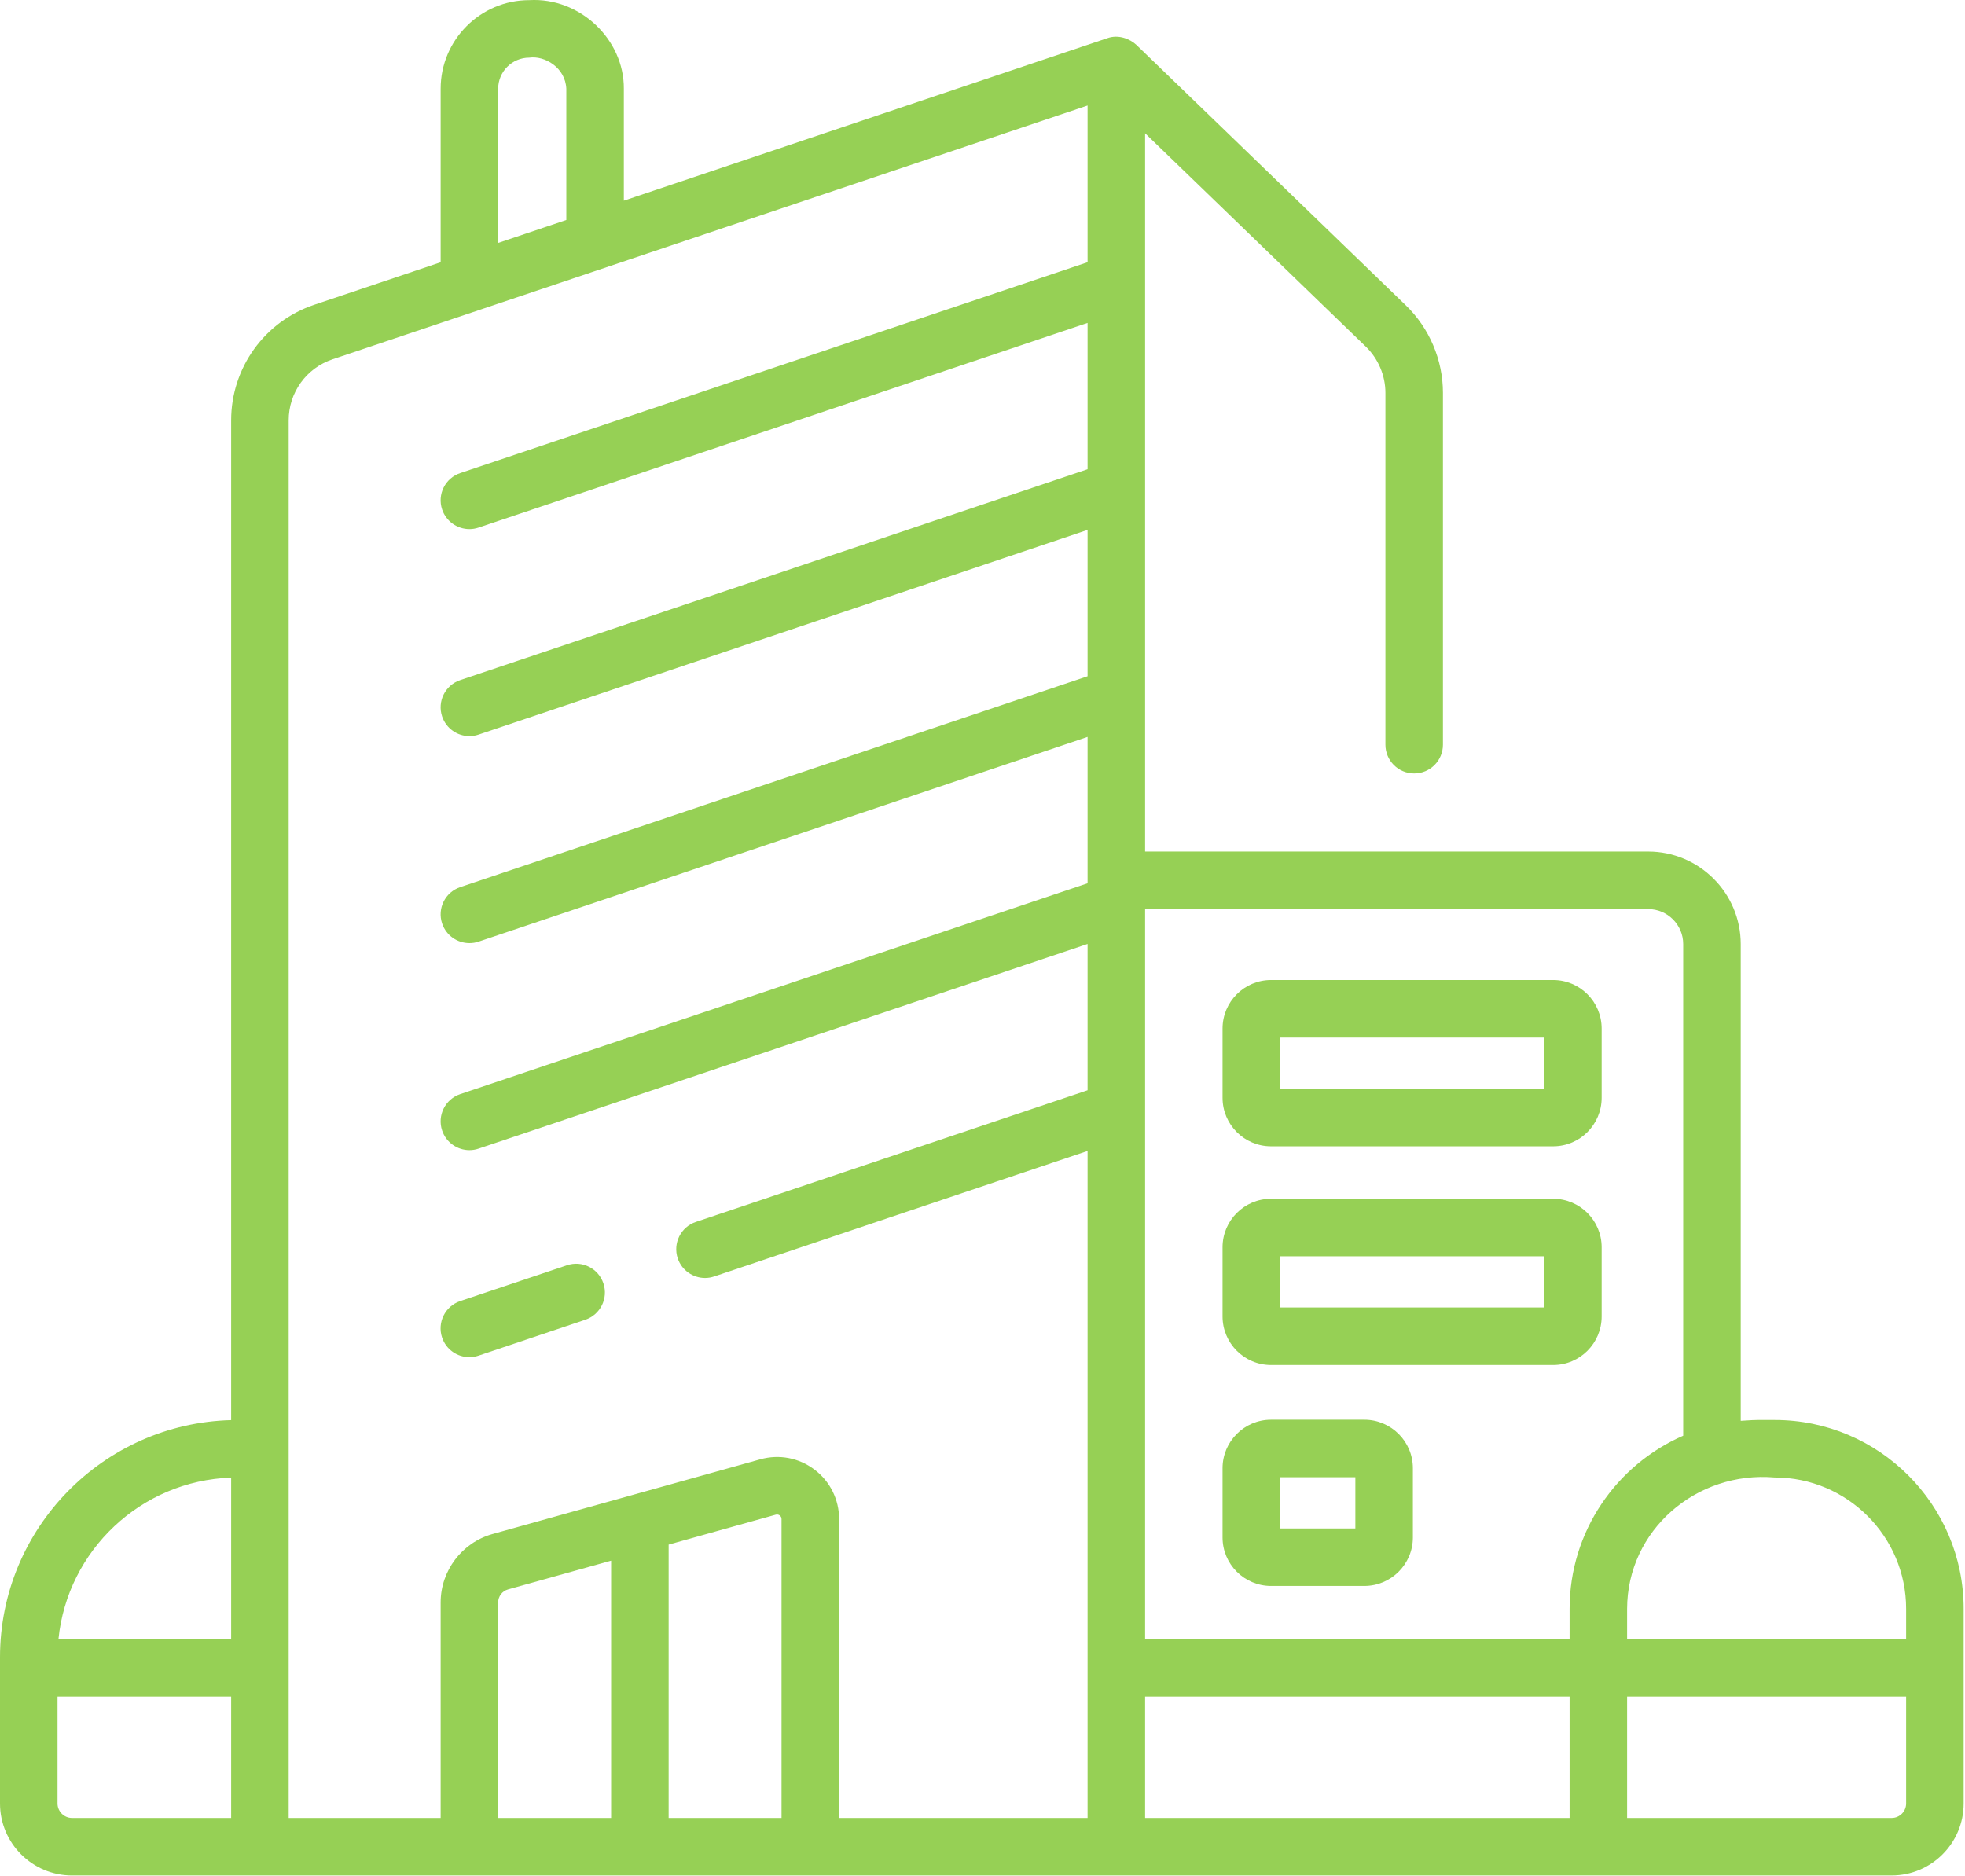
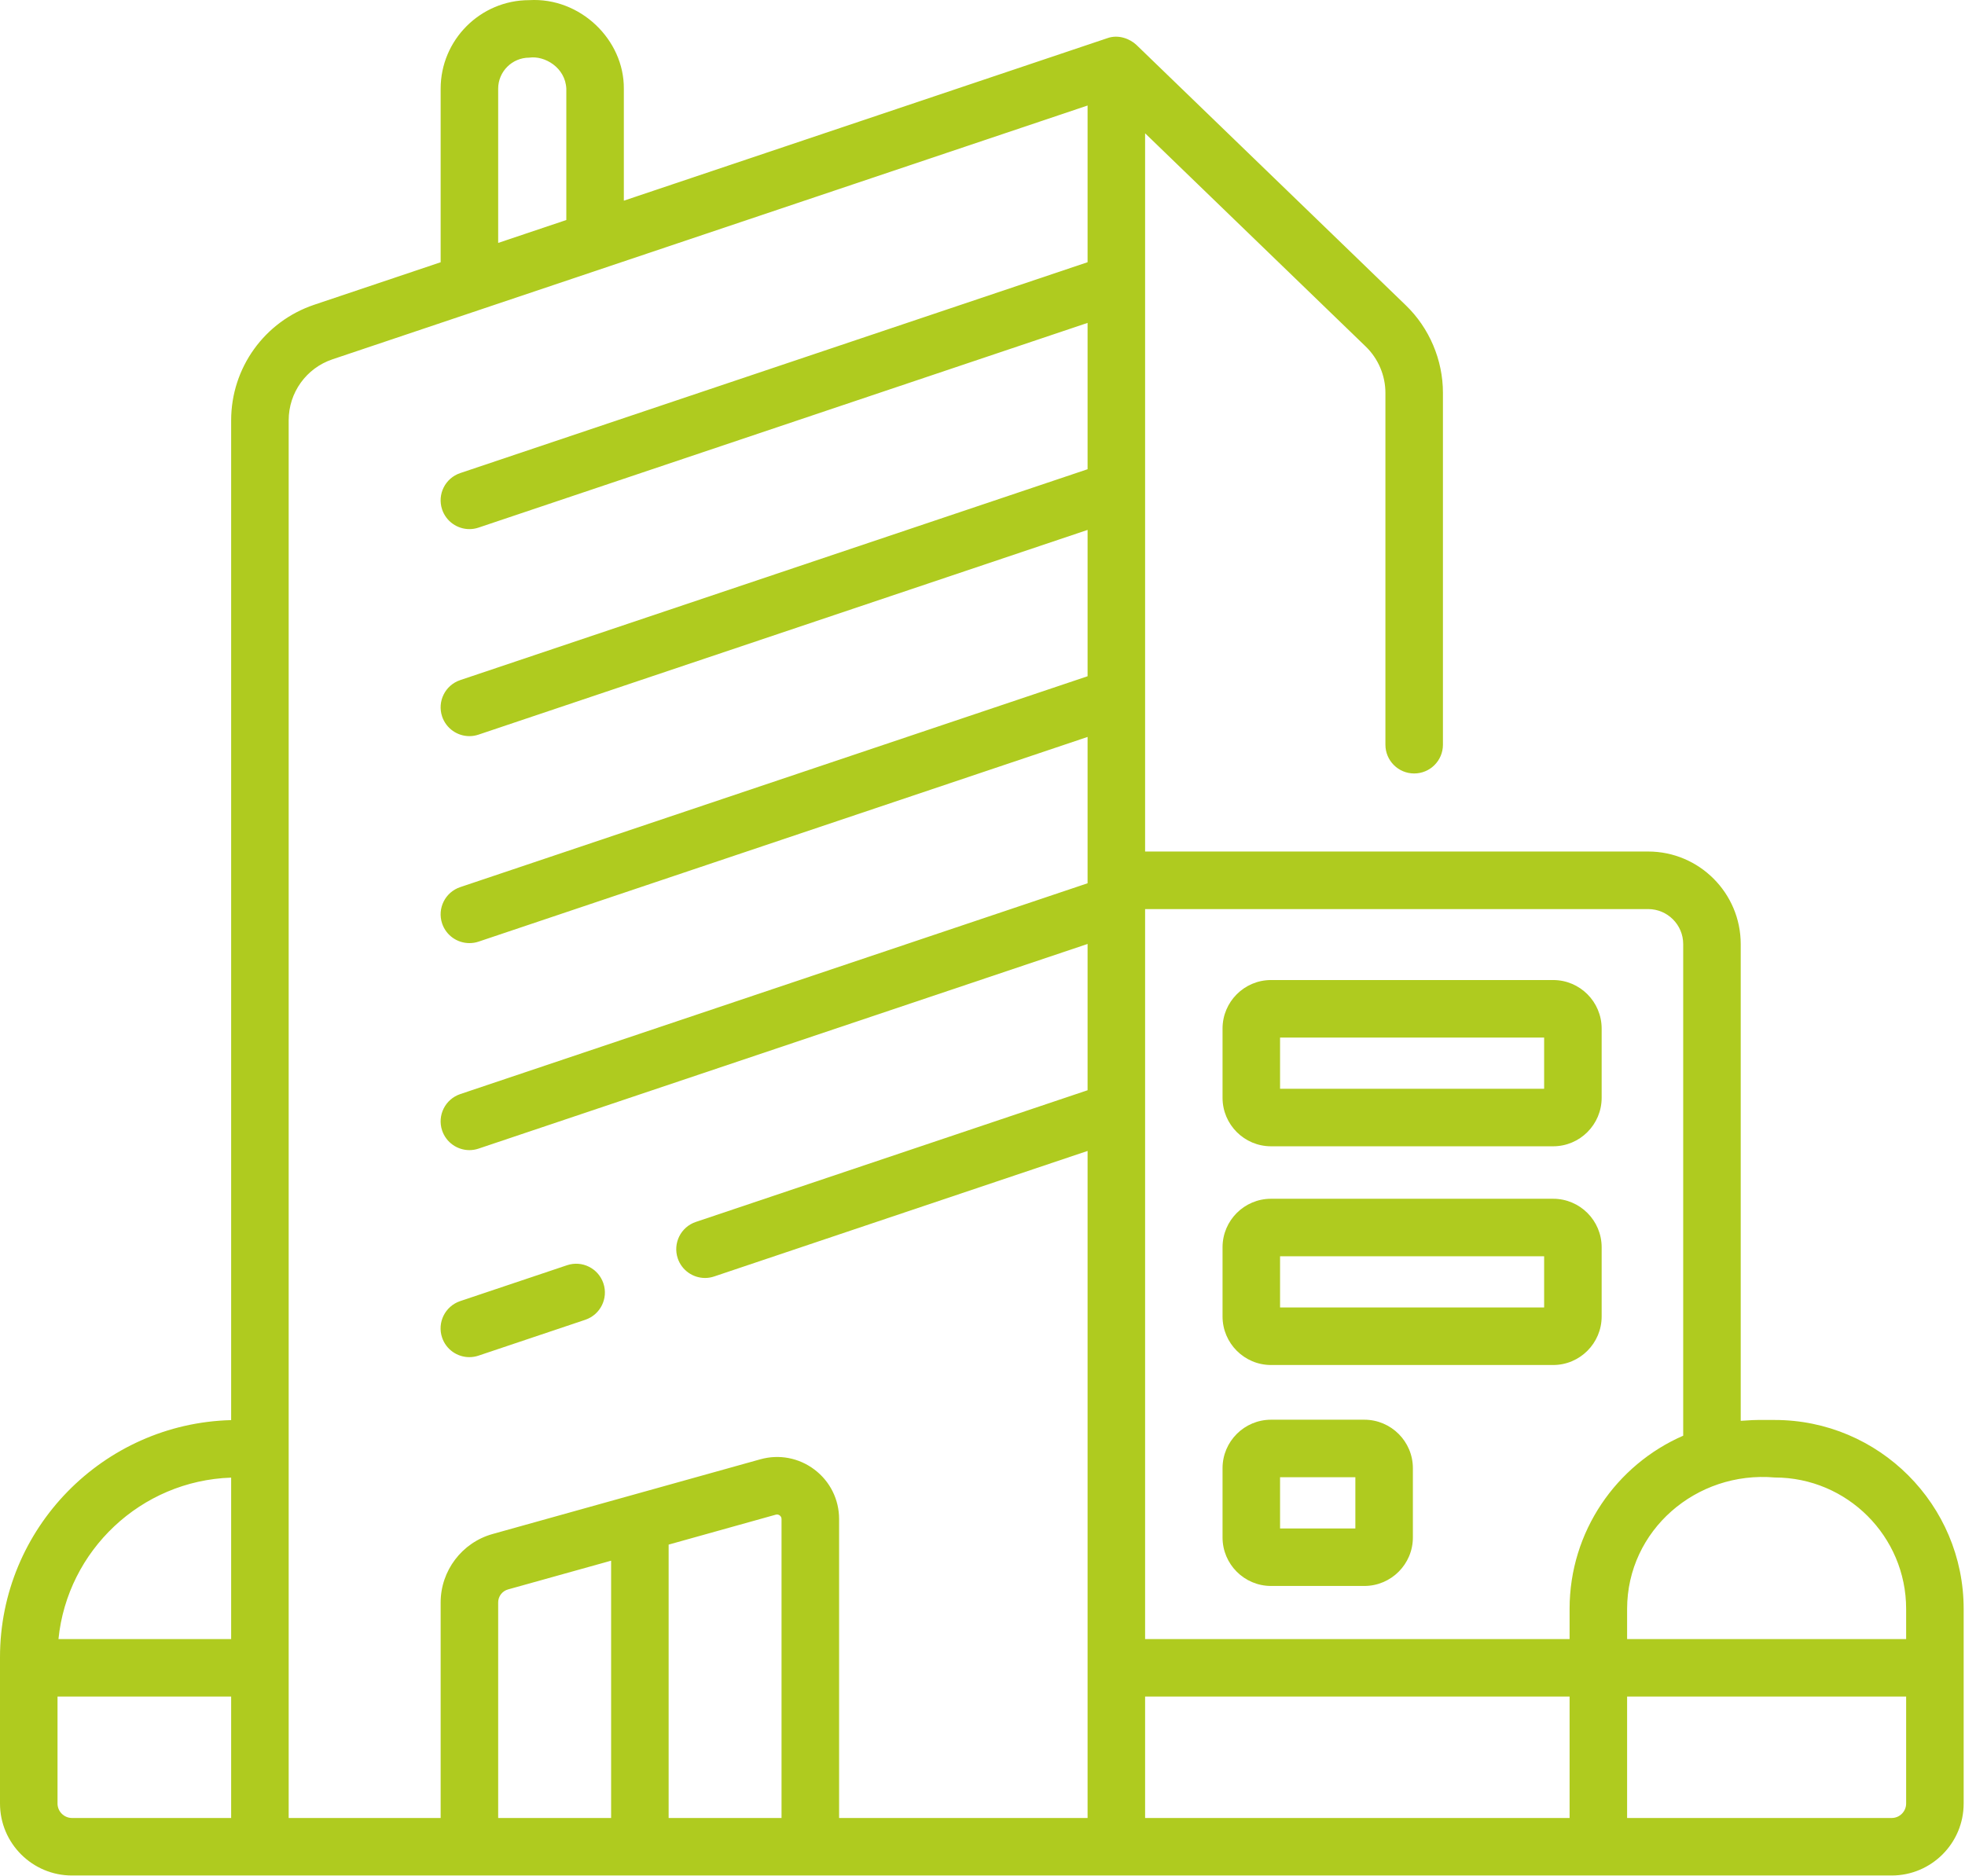
<svg xmlns="http://www.w3.org/2000/svg" width="44" height="42" viewBox="0 0 44 42" fill="none">
-   <path d="M39.74 31.799C39.397 31.803 39.434 31.786 38.978 31.818V21.142C38.978 19.999 38.048 19.069 36.906 19.069H31.674C31.671 19.069 31.669 19.069 31.666 19.069H25.641V2.985L30.582 7.761C30.861 8.031 31.022 8.409 31.022 8.797V16.677C31.022 17.033 31.31 17.321 31.666 17.321C32.022 17.321 32.31 17.033 32.31 16.677V8.797C32.31 8.062 32.007 7.346 31.477 6.835L25.445 1.004C25.309 0.876 25.049 0.762 24.792 0.856L13.969 4.494V1.986C13.977 0.891 12.994 -0.063 11.851 0.003C10.757 0.003 9.867 0.893 9.867 1.986V5.873L7.035 6.825C5.923 7.199 5.176 8.238 5.176 9.412V31.802C2.309 31.876 0 34.229 0 37.112V40.388C0 41.277 0.723 42 1.612 42H42.358C43.247 42 43.97 41.277 43.97 40.388V36.029C43.97 33.697 42.073 31.799 39.74 31.799ZM39.74 33.087C41.362 33.087 42.682 34.407 42.682 36.029V36.705H36.434V36.029C36.436 34.269 37.983 32.935 39.74 33.087ZM37.69 21.142V32.151C36.194 32.803 35.146 34.296 35.146 36.029V36.705H25.641V20.358H36.906C37.338 20.358 37.69 20.709 37.69 21.142ZM11.155 1.986C11.155 1.603 11.467 1.291 11.851 1.291C12.195 1.241 12.659 1.511 12.681 1.986V4.927L11.155 5.44V1.986ZM5.176 33.09V36.705H1.309C1.509 34.721 3.156 33.158 5.176 33.09ZM1.288 40.388V37.993H5.176V40.712H1.613C1.434 40.712 1.288 40.566 1.288 40.388ZM6.464 9.412C6.464 8.792 6.858 8.243 7.446 8.046L24.353 2.363V5.872L10.306 10.594C9.968 10.707 9.787 11.072 9.9 11.41C9.991 11.679 10.242 11.849 10.511 11.849C10.579 11.849 10.648 11.838 10.716 11.815L24.353 7.231V10.508L10.306 15.23C9.968 15.343 9.787 15.708 9.9 16.046C9.991 16.315 10.242 16.485 10.511 16.485C10.579 16.485 10.648 16.474 10.716 16.451L24.353 11.867V15.144L10.306 19.866C9.968 19.979 9.787 20.344 9.9 20.681C9.991 20.951 10.242 21.12 10.511 21.12C10.579 21.12 10.648 21.11 10.716 21.087L24.353 16.503V19.711C24.353 19.712 24.353 19.713 24.353 19.714V19.78L10.306 24.501C9.968 24.615 9.787 24.98 9.9 25.317C9.991 25.586 10.242 25.756 10.511 25.756C10.579 25.756 10.648 25.745 10.716 25.722L24.353 21.139V24.415L15.581 27.364C15.244 27.477 15.063 27.842 15.176 28.18C15.267 28.449 15.518 28.619 15.787 28.619C15.855 28.619 15.924 28.608 15.992 28.585L24.353 25.774V40.712H18.789V34.019C18.789 33.58 18.588 33.176 18.239 32.911C17.889 32.646 17.446 32.562 17.024 32.68L11.029 34.353C10.345 34.544 9.867 35.174 9.867 35.884V40.712H6.464V9.412ZM11.155 35.884C11.155 35.749 11.246 35.63 11.375 35.594L13.684 34.95V40.712H11.155L11.155 35.884ZM14.972 40.712V34.59L17.37 33.92C17.403 33.911 17.433 33.917 17.46 33.937C17.487 33.958 17.5 33.985 17.5 34.019V40.712H14.972ZM25.641 40.712V37.993H35.146V40.712H25.641ZM42.682 40.388C42.682 40.566 42.537 40.712 42.358 40.712H36.434V37.993H42.682V40.388Z" fill="#96D055" />
-   <path d="M10.509 30.392C10.577 30.392 10.647 30.381 10.715 30.358L13.106 29.555C13.443 29.441 13.625 29.076 13.511 28.739C13.398 28.402 13.033 28.22 12.696 28.334L10.304 29.137C9.967 29.251 9.786 29.616 9.899 29.953C9.989 30.222 10.24 30.392 10.509 30.392Z" fill="#96D055" />
-   <path d="M28.461 25.67H34.778C35.377 25.67 35.864 25.183 35.864 24.584V23.034C35.864 22.434 35.377 21.947 34.778 21.947H28.461C27.862 21.947 27.375 22.434 27.375 23.034V24.584C27.375 25.183 27.862 25.67 28.461 25.67ZM28.663 23.235H34.576V24.382H28.663V23.235Z" fill="#96D055" />
-   <path d="M28.461 30.568H34.778C35.377 30.568 35.864 30.08 35.864 29.481V27.931C35.864 27.332 35.377 26.845 34.778 26.845H28.461C27.862 26.845 27.375 27.332 27.375 27.931V29.481C27.375 30.08 27.862 30.568 28.461 30.568ZM28.663 28.133H34.576V29.279H28.663V28.133Z" fill="#96D055" />
-   <path d="M28.461 35.516H30.55C31.149 35.516 31.637 35.029 31.637 34.43V32.879C31.637 32.28 31.149 31.793 30.55 31.793H28.461C27.862 31.793 27.375 32.28 27.375 32.879V34.43C27.375 35.029 27.862 35.516 28.461 35.516ZM28.663 33.081H30.349V34.228H28.663V33.081Z" fill="#96D055" />
+   <path d="M39.74 31.799C39.397 31.803 39.434 31.786 38.978 31.818V21.142C38.978 19.999 38.048 19.069 36.906 19.069H31.674C31.671 19.069 31.669 19.069 31.666 19.069H25.641V2.985L30.582 7.761C30.861 8.031 31.022 8.409 31.022 8.797V16.677C31.022 17.033 31.31 17.321 31.666 17.321C32.022 17.321 32.31 17.033 32.31 16.677V8.797C32.31 8.062 32.007 7.346 31.477 6.835L25.445 1.004C25.309 0.876 25.049 0.762 24.792 0.856L13.969 4.494V1.986C13.977 0.891 12.994 -0.063 11.851 0.003C10.757 0.003 9.867 0.893 9.867 1.986V5.873L7.035 6.825C5.923 7.199 5.176 8.238 5.176 9.412V31.802C2.309 31.876 0 34.229 0 37.112V40.388C0 41.277 0.723 42 1.612 42H42.358C43.247 42 43.97 41.277 43.97 40.388V36.029C43.97 33.697 42.073 31.799 39.74 31.799ZM39.74 33.087C41.362 33.087 42.682 34.407 42.682 36.029V36.705H36.434V36.029C36.436 34.269 37.983 32.935 39.74 33.087ZM37.69 21.142V32.151C36.194 32.803 35.146 34.296 35.146 36.029V36.705H25.641V20.358H36.906C37.338 20.358 37.69 20.709 37.69 21.142ZM11.155 1.986C11.155 1.603 11.467 1.291 11.851 1.291C12.195 1.241 12.659 1.511 12.681 1.986V4.927L11.155 5.44V1.986ZM5.176 33.09V36.705H1.309C1.509 34.721 3.156 33.158 5.176 33.09ZM1.288 40.388V37.993H5.176V40.712H1.613C1.434 40.712 1.288 40.566 1.288 40.388ZM6.464 9.412C6.464 8.792 6.858 8.243 7.446 8.046L24.353 2.363V5.872L10.306 10.594C9.968 10.707 9.787 11.072 9.9 11.41C9.991 11.679 10.242 11.849 10.511 11.849C10.579 11.849 10.648 11.838 10.716 11.815L24.353 7.231V10.508L10.306 15.23C9.968 15.343 9.787 15.708 9.9 16.046C9.991 16.315 10.242 16.485 10.511 16.485C10.579 16.485 10.648 16.474 10.716 16.451L24.353 11.867V15.144L10.306 19.866C9.968 19.979 9.787 20.344 9.9 20.681C9.991 20.951 10.242 21.12 10.511 21.12C10.579 21.12 10.648 21.11 10.716 21.087L24.353 16.503V19.711C24.353 19.712 24.353 19.713 24.353 19.714V19.78L10.306 24.501C9.968 24.615 9.787 24.98 9.9 25.317C9.991 25.586 10.242 25.756 10.511 25.756C10.579 25.756 10.648 25.745 10.716 25.722L24.353 21.139V24.415L15.581 27.364C15.244 27.477 15.063 27.842 15.176 28.18C15.267 28.449 15.518 28.619 15.787 28.619C15.855 28.619 15.924 28.608 15.992 28.585L24.353 25.774V40.712H18.789V34.019C18.789 33.58 18.588 33.176 18.239 32.911C17.889 32.646 17.446 32.562 17.024 32.68L11.029 34.353C10.345 34.544 9.867 35.174 9.867 35.884V40.712H6.464V9.412ZM11.155 35.884C11.155 35.749 11.246 35.63 11.375 35.594L13.684 34.95V40.712H11.155L11.155 35.884ZM14.972 40.712V34.59L17.37 33.92C17.403 33.911 17.433 33.917 17.46 33.937C17.487 33.958 17.5 33.985 17.5 34.019V40.712H14.972ZM25.641 40.712V37.993H35.146V40.712H25.641ZM42.682 40.388C42.682 40.566 42.537 40.712 42.358 40.712H36.434V37.993H42.682V40.388Z" fill="#afcb1f" />
+   <path d="M10.509 30.392C10.577 30.392 10.647 30.381 10.715 30.358L13.106 29.555C13.443 29.441 13.625 29.076 13.511 28.739C13.398 28.402 13.033 28.22 12.696 28.334L10.304 29.137C9.967 29.251 9.786 29.616 9.899 29.953C9.989 30.222 10.24 30.392 10.509 30.392Z" fill="#afcb1f" />
+   <path d="M28.461 25.67H34.778C35.377 25.67 35.864 25.183 35.864 24.584V23.034C35.864 22.434 35.377 21.947 34.778 21.947H28.461C27.862 21.947 27.375 22.434 27.375 23.034V24.584C27.375 25.183 27.862 25.67 28.461 25.67ZM28.663 23.235H34.576V24.382H28.663V23.235Z" fill="#afcb1f" />
+   <path d="M28.461 30.568H34.778C35.377 30.568 35.864 30.08 35.864 29.481V27.931C35.864 27.332 35.377 26.845 34.778 26.845H28.461C27.862 26.845 27.375 27.332 27.375 27.931V29.481C27.375 30.08 27.862 30.568 28.461 30.568ZM28.663 28.133H34.576V29.279H28.663V28.133Z" fill="#afcb1f" />
+   <path d="M28.461 35.516H30.55C31.149 35.516 31.637 35.029 31.637 34.43V32.879C31.637 32.28 31.149 31.793 30.55 31.793H28.461C27.862 31.793 27.375 32.28 27.375 32.879V34.43C27.375 35.029 27.862 35.516 28.461 35.516ZM28.663 33.081H30.349V34.228H28.663V33.081Z" fill="#afcb1f" />
</svg>
